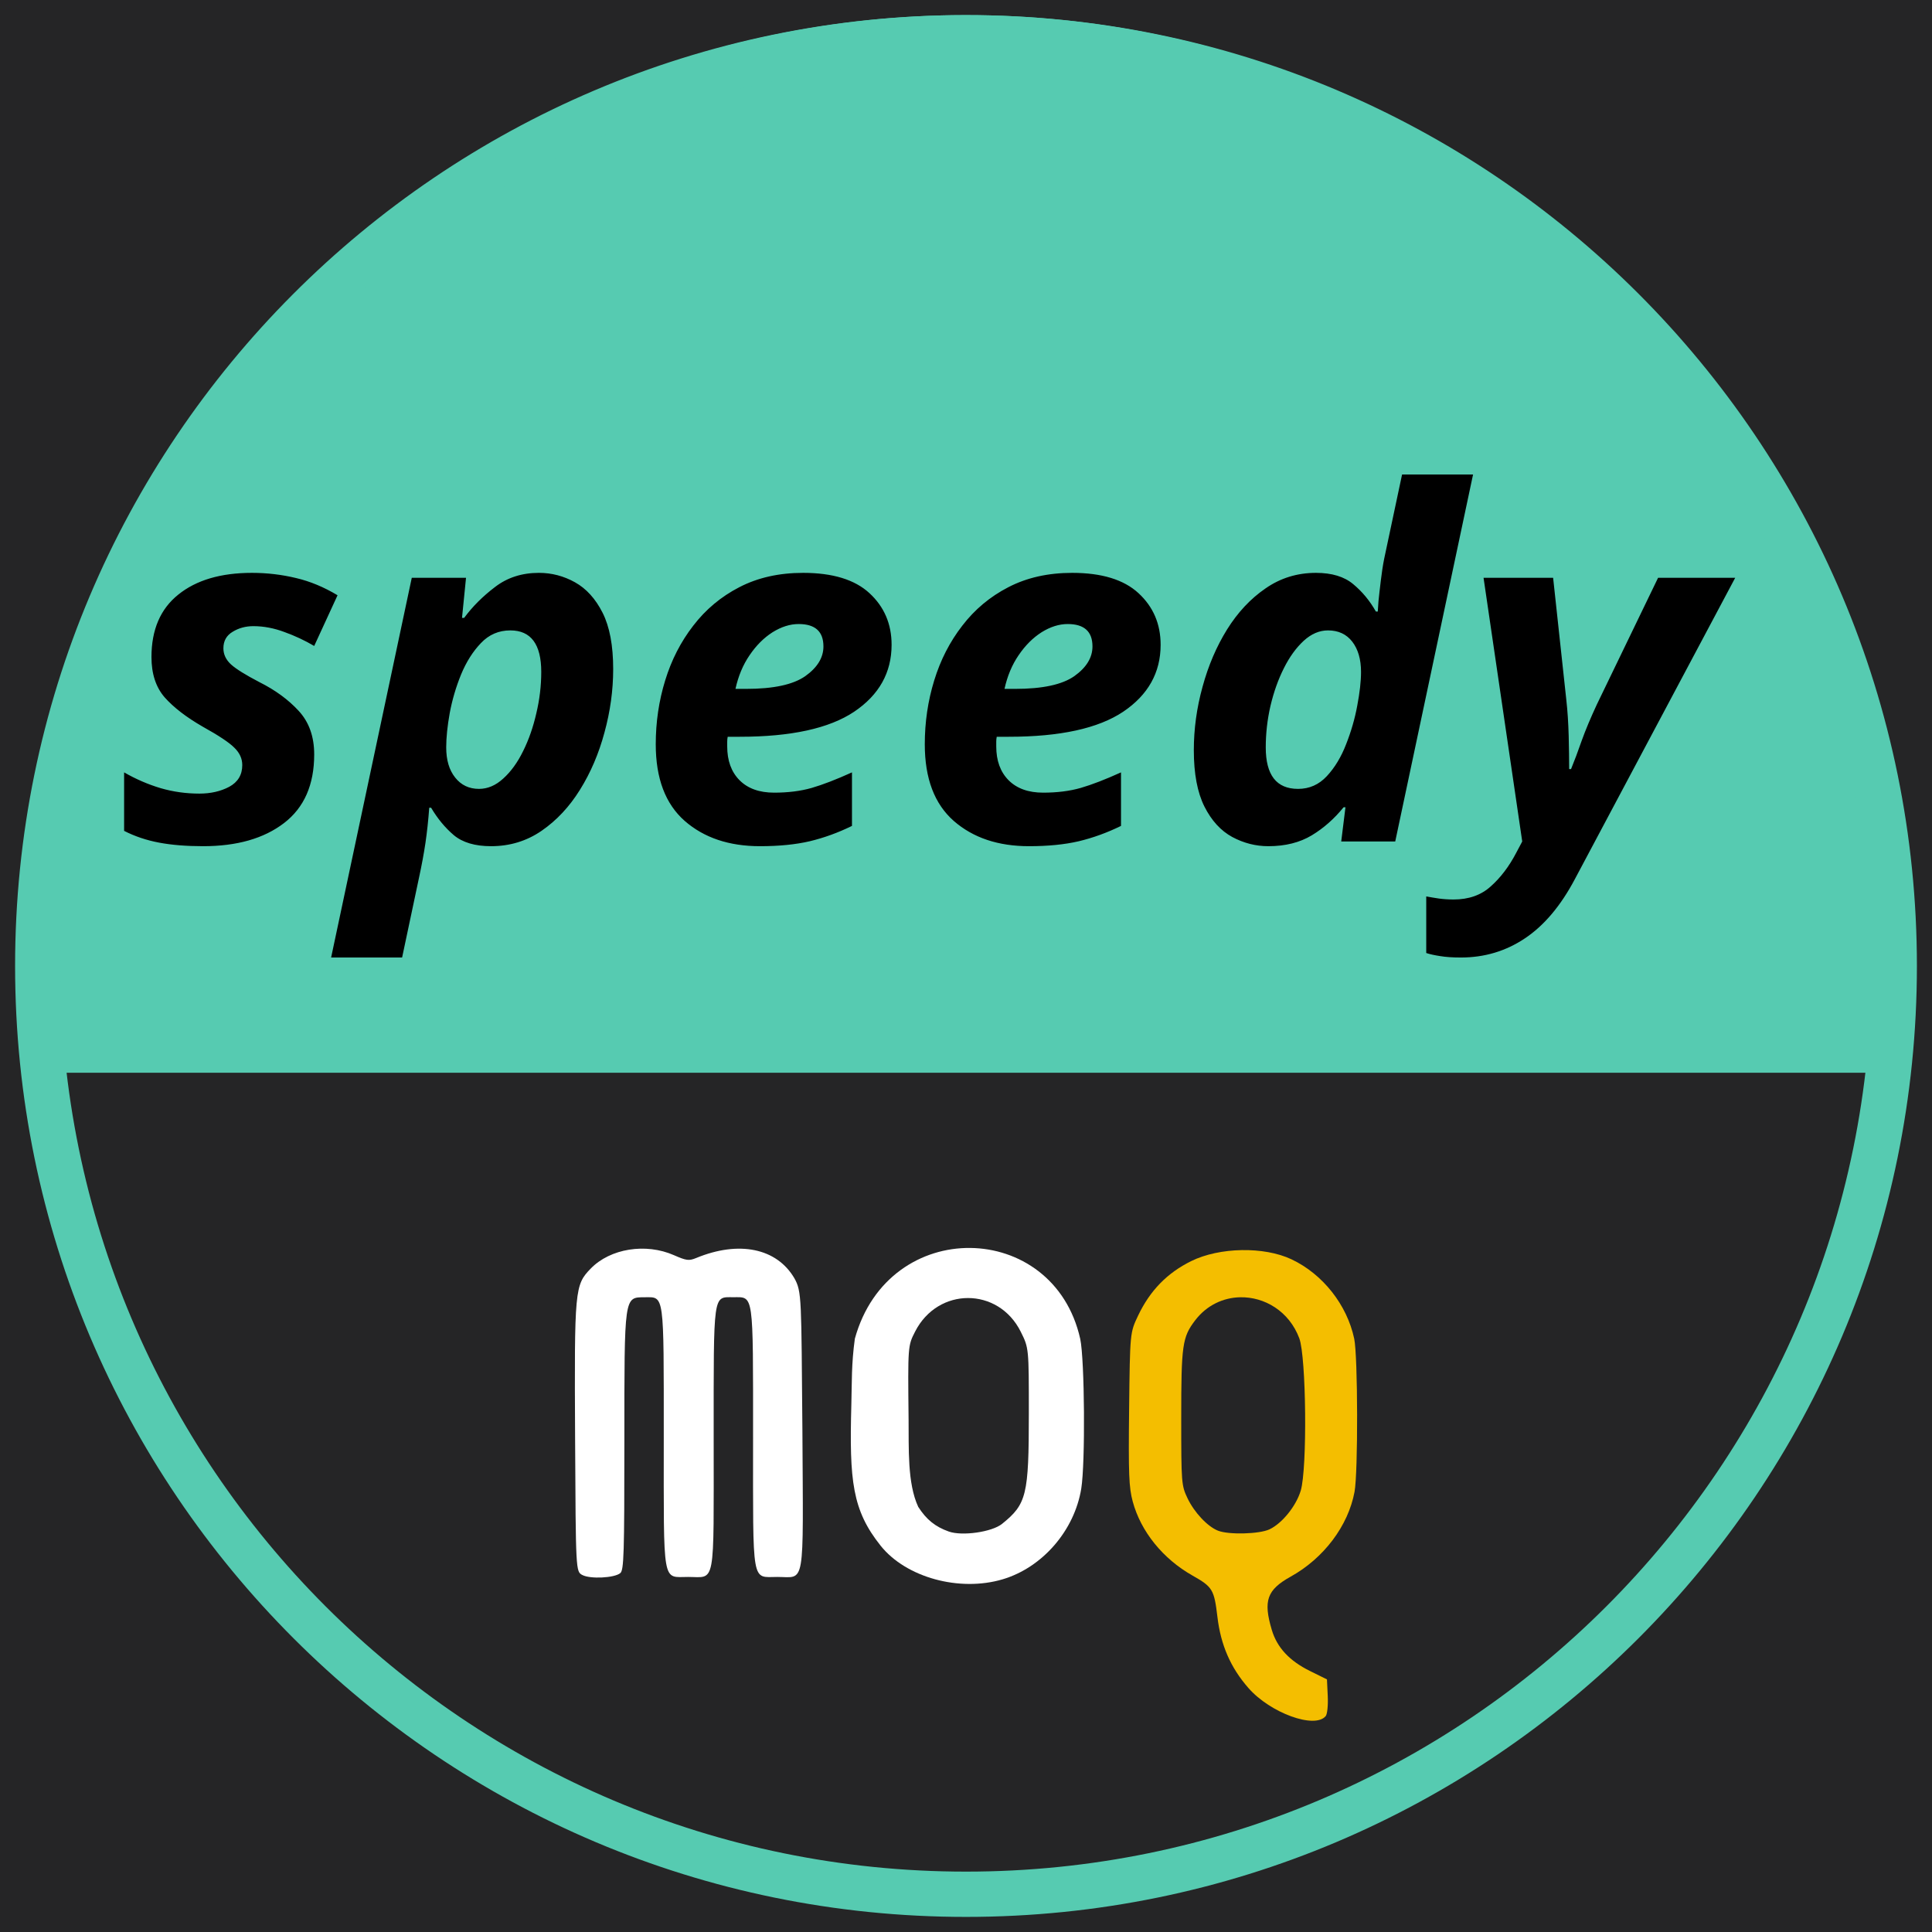
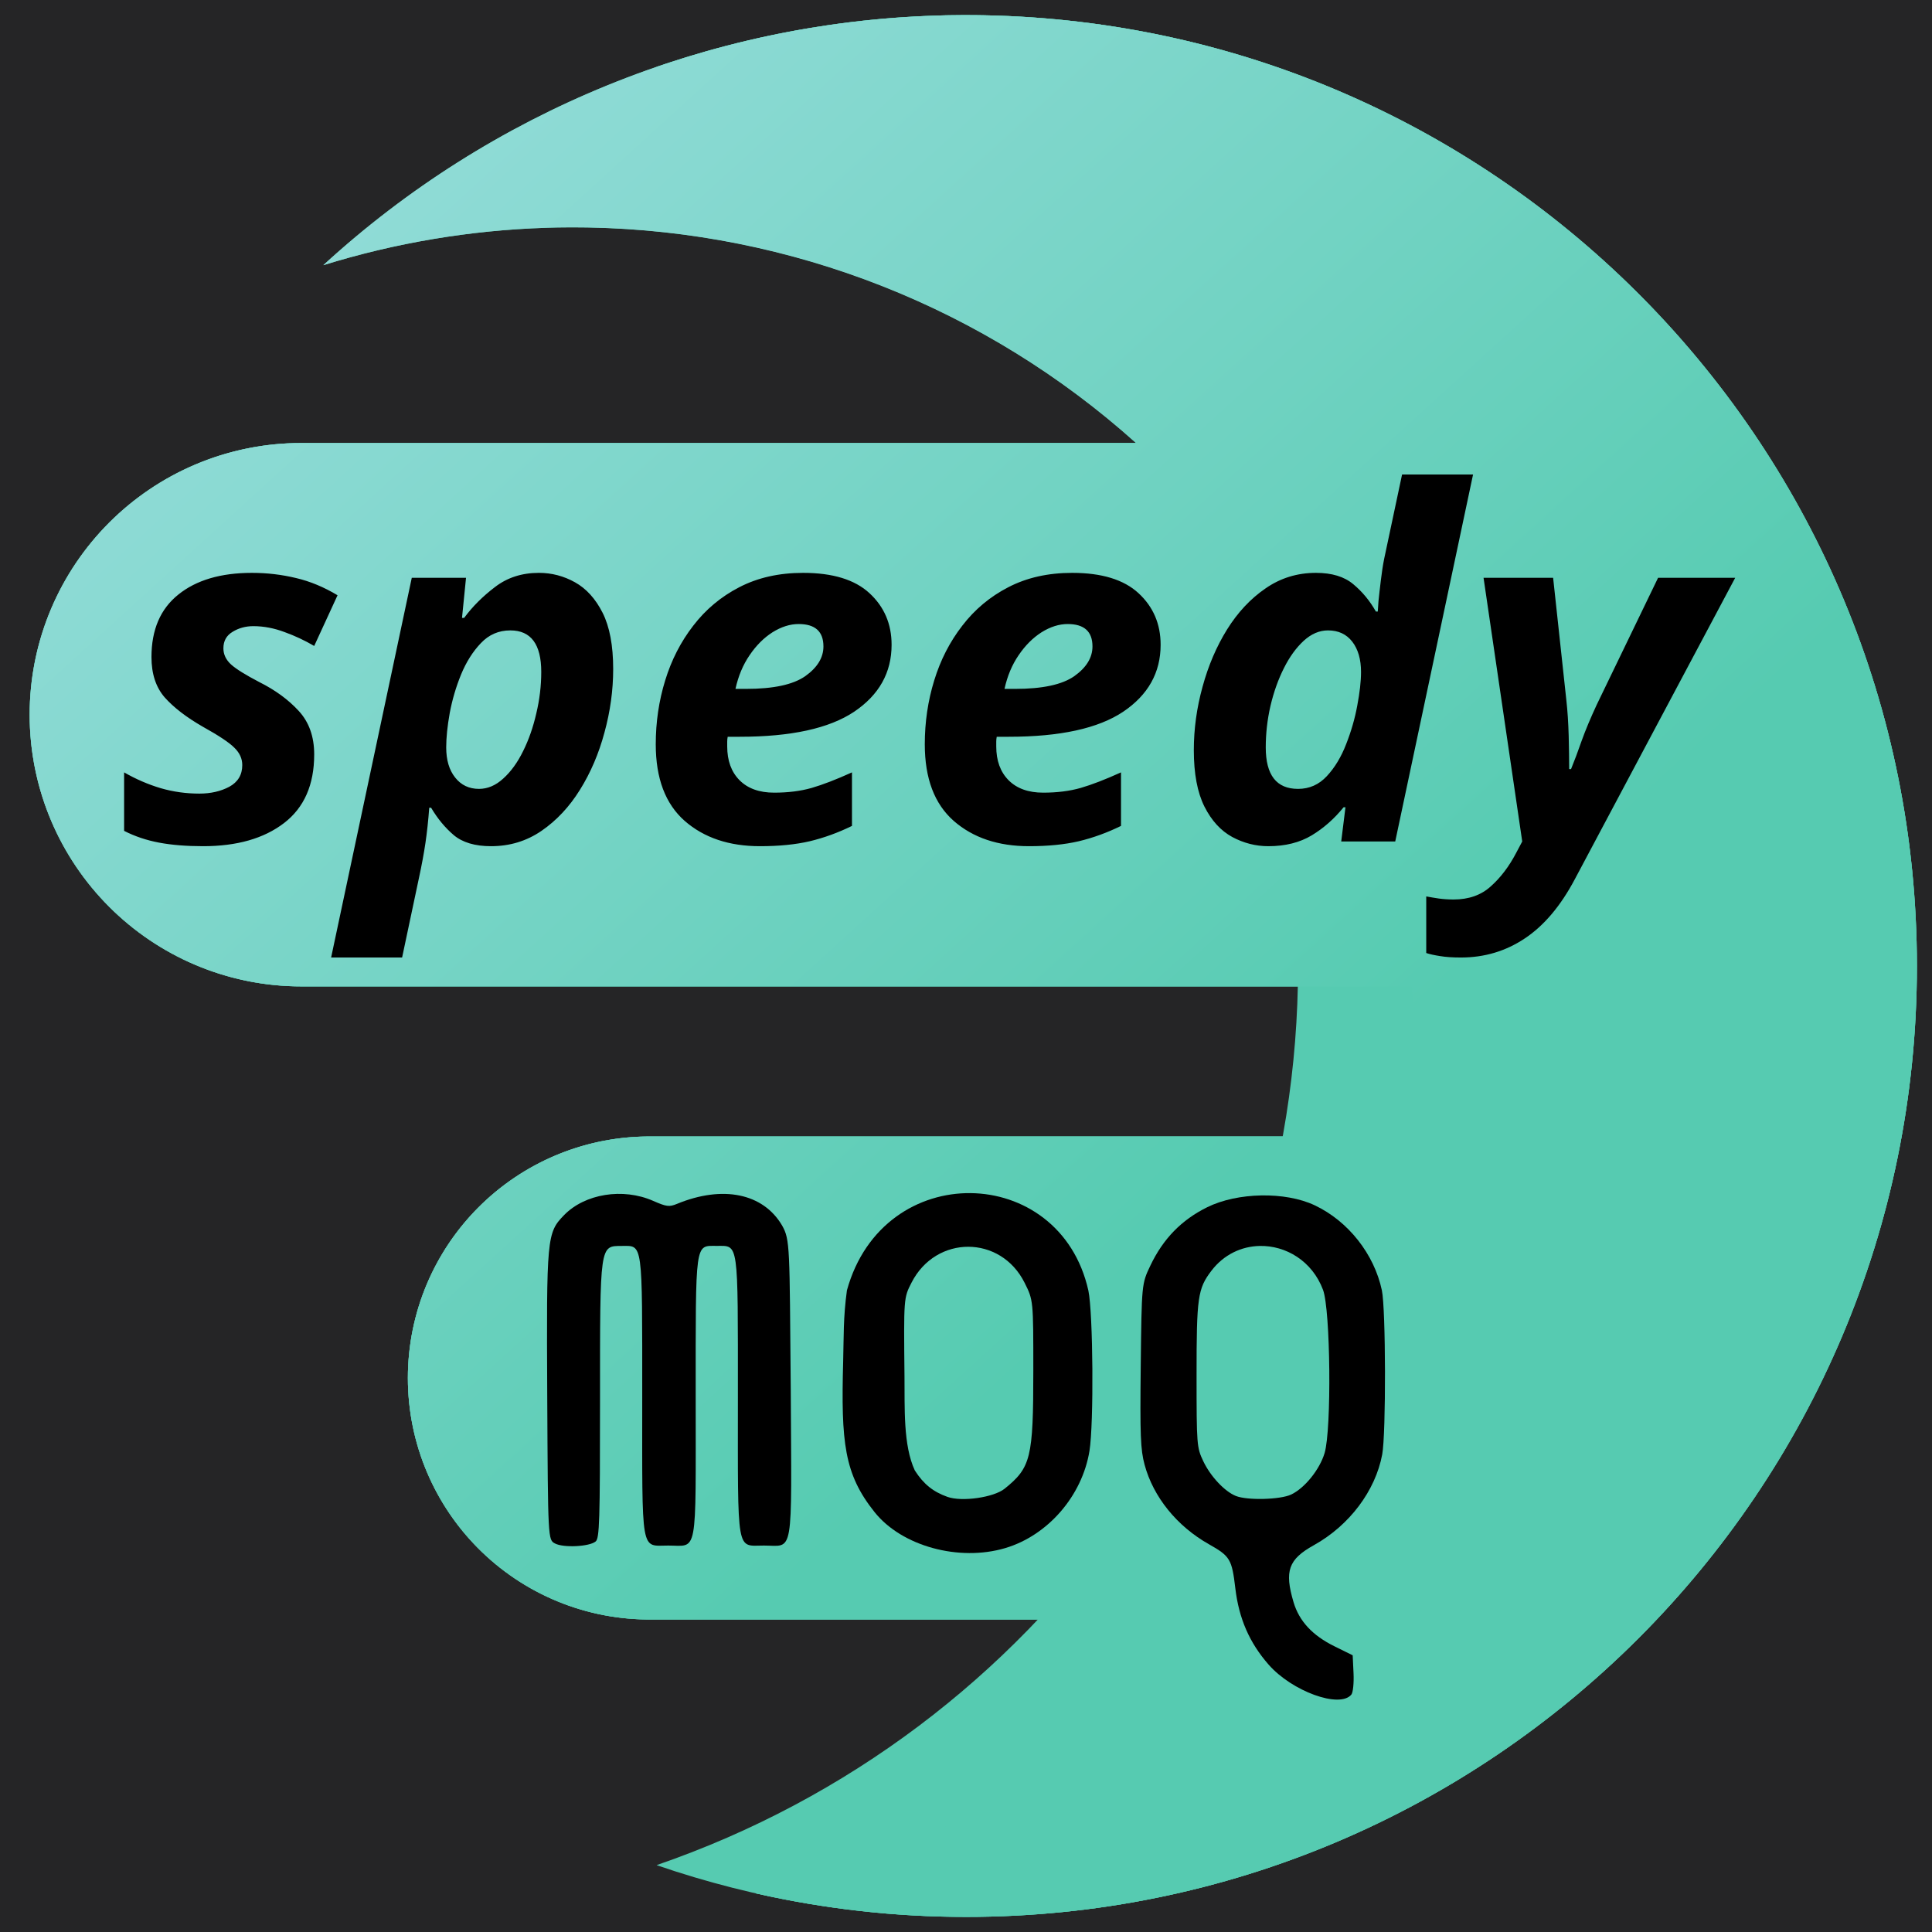
- <svg xmlns="http://www.w3.org/2000/svg" width="128" height="128" viewBox="0 0 128 128" version="1.1" id="svg8">
-   <defs id="defs2" />
-   <g id="layer2" style="display:none">
+ <svg xmlns="http://www.w3.org/2000/svg" xmlns:xlink="http://www.w3.org/1999/xlink" width="128" height="128" viewBox="0 0 128 128" version="1.1" id="svg8">
+   <defs id="defs2">
+     <linearGradient id="linearGradient956">
+       <stop style="stop-color:#9ddfdf;stop-opacity:1" offset="0" id="stop952" />
+       <stop style="stop-color:#56cbb1;stop-opacity:1" offset="1" id="stop954" />
+     </linearGradient>
+     <linearGradient xlink:href="#linearGradient956" id="linearGradient958" x1="3.889" y1="4.95" x2="75.66" y2="83.792" gradientUnits="userSpaceOnUse" />
+   </defs>
+   <g id="layer2" style="display:inline">
    <g id="g879" transform="translate(509.5571,-6.603332)" style="display:none">
      <text xml:space="preserve" style="font-style:italic;font-variant:normal;font-weight:bold;font-stretch:normal;font-size:32px;line-height:1.25;font-family:Calibri;-inkscape-font-specification:'Calibri, Bold Italic';font-variant-ligatures:normal;font-variant-caps:normal;font-variant-numeric:normal;font-variant-east-asian:normal;display:inline;fill:#000000;fill-opacity:1;stroke:none" x="-325.024" y="48.519" id="text865">
        <tspan id="tspan863" x="-325.024" y="48.519">speedy</tspan>
      </text>
      <text xml:space="preserve" style="font-style:italic;font-variant:normal;font-weight:bold;font-stretch:normal;font-size:32px;line-height:1.25;font-family:sans-serif;-inkscape-font-specification:'sans-serif, Bold Italic';font-variant-ligatures:normal;font-variant-caps:normal;font-variant-numeric:normal;font-variant-east-asian:normal;display:inline;fill:#000000;fill-opacity:1;stroke:none" x="-325.452" y="84.263" id="text869">
        <tspan id="tspan867" x="-325.452" y="84.263">speedy</tspan>
      </text>
      <text xml:space="preserve" style="font-style:italic;font-variant:normal;font-weight:bold;font-stretch:normal;font-size:32px;line-height:1.25;font-family:'Segoe UI';-inkscape-font-specification:'Segoe UI, Bold Italic';font-variant-ligatures:normal;font-variant-caps:normal;font-variant-numeric:normal;font-variant-east-asian:normal;display:inline;fill:#000000;fill-opacity:1;stroke:none" x="-328.462" y="126.3" id="text873">
        <tspan id="tspan871" x="-328.462" y="126.3">speedy</tspan>
      </text>
      <text xml:space="preserve" style="font-style:italic;font-variant:normal;font-weight:bold;font-stretch:normal;font-size:32px;line-height:1.25;font-family:Verdana;-inkscape-font-specification:'Verdana, Bold Italic';font-variant-ligatures:normal;font-variant-caps:normal;font-variant-numeric:normal;font-variant-east-asian:normal;display:inline;fill:#000000;fill-opacity:1;stroke:none" x="-326.1" y="164.844" id="text877">
        <tspan id="tspan875" x="-326.1" y="164.844">speedy</tspan>
      </text>
    </g>
    <g id="g861" style="display:none">
      <text xml:space="preserve" style="font-style:italic;font-variant:normal;font-weight:bold;font-stretch:normal;font-size:85.333px;line-height:1.25;font-family:Calibri;-inkscape-font-specification:'Calibri, Bold Italic';font-variant-ligatures:normal;font-variant-caps:normal;font-variant-numeric:normal;font-variant-east-asian:normal;display:inline;fill:#000000;fill-opacity:1;stroke:none" x="-258.991" y="55.122" id="text839">
        <tspan id="tspan837" x="-258.991" y="55.122">speedy</tspan>
      </text>
      <text xml:space="preserve" style="font-style:italic;font-variant:normal;font-weight:bold;font-stretch:normal;font-size:85.333px;line-height:1.25;font-family:sans-serif;-inkscape-font-specification:'sans-serif, Bold Italic';font-variant-ligatures:normal;font-variant-caps:normal;font-variant-numeric:normal;font-variant-east-asian:normal;display:inline;fill:#000000;fill-opacity:1;stroke:none" x="-356.267" y="134.889" id="text843">
        <tspan id="tspan841" x="-356.267" y="134.889">speedy</tspan>
      </text>
      <text xml:space="preserve" style="font-style:italic;font-variant:normal;font-weight:bold;font-stretch:normal;font-size:85.333px;line-height:1.25;font-family:'Segoe UI';-inkscape-font-specification:'Segoe UI, Bold Italic';font-variant-ligatures:normal;font-variant-caps:normal;font-variant-numeric:normal;font-variant-east-asian:normal;display:inline;fill:#000000;fill-opacity:1;stroke:none" x="-299.847" y="222.048" id="text847">
        <tspan id="tspan845" x="-299.847" y="222.048">speedy</tspan>
      </text>
      <text xml:space="preserve" style="font-style:italic;font-variant:normal;font-weight:bold;font-stretch:normal;font-size:85.333px;line-height:1.25;font-family:Verdana;-inkscape-font-specification:'Verdana, Bold Italic';font-variant-ligatures:normal;font-variant-caps:normal;font-variant-numeric:normal;font-variant-east-asian:normal;display:inline;fill:#000000;fill-opacity:1;stroke:none" x="-372.323" y="311.218" id="text851">
        <tspan id="tspan849" x="-372.323" y="311.218">speedy</tspan>
      </text>
    </g>
    <rect style="opacity:1;fill:#c387be;fill-opacity:1;stroke-width:0.4" id="rect962" width="21.781" height="21.15" x="-112.064" y="0.316" />
    <rect style="opacity:1;fill:#56cbb1;fill-opacity:1;stroke-width:0.4" id="rect965" width="21.781" height="21.15" x="-82.391" y="0.631" />
    <rect style="opacity:1;fill:#9ddfdf;fill-opacity:1;stroke-width:0.4" id="rect967" width="21.781" height="21.15" x="-111.748" y="28.411" />
    <rect style="opacity:1;fill:#55a1d4;fill-opacity:1;stroke-width:0.4" id="rect969" width="21.781" height="21.15" x="-82.391" y="28.411" />
    <rect style="opacity:1;fill:#cd8d79;fill-opacity:1;stroke-width:0.4" id="rect971" width="21.781" height="21.15" x="-112.064" y="56.19" />
    <rect style="opacity:1;fill:#dddaac;fill-opacity:1;stroke-width:0.4" id="rect973" width="21.781" height="21.15" x="-83.338" y="56.505" />
    <rect style="opacity:1;fill:#6d9859;fill-opacity:1;stroke-width:0.4" id="rect975" width="21.781" height="21.15" x="-112.379" y="85.232" />
+     <g id="g1288" style="display:inline" transform="translate(135.5,81)">
+       <rect style="opacity:1;fill:#f4be00;fill-opacity:1;stroke-width:1.132" id="rect1283" width="135.781" height="27.15" x="-298.338" y="30.505" />
+       <text xml:space="preserve" style="font-style:normal;font-variant:normal;font-weight:normal;font-stretch:normal;font-size:16px;line-height:1.25;font-family:sans-serif;-inkscape-font-specification:'sans-serif, Normal';font-variant-ligatures:normal;font-variant-caps:normal;font-variant-numeric:normal;font-variant-east-asian:normal;fill:#000000;fill-opacity:1;stroke:none" x="-288" y="48" id="text1281">
+         <tspan id="tspan1279" x="-288" y="48">moq orig color</tspan>
+       </text>
+     </g>
  </g>
-   <g id="layer1" style="display:inline">
+   <g id="layer1" style="display:none">
    <rect style="display:inline;fill:#f3f3f3;fill-opacity:1;stroke-width:0.4" id="rect941" width="128" height="128" x="0" y="0" />
    <rect style="display:inline;fill:#252526;fill-opacity:1;stroke-width:0.4" id="rect939" width="128" height="128" x="0" y="0" />
    <path id="path950" style="display:inline;opacity:1;fill:#252526;fill-opacity:1;stroke-width:1.893" d="M 1.711,69.127 A 62.5,62.5 0 0 0 64,126.5 62.5,62.5 0 0 0 126.289,69.127 Z" />
    <path id="rect954" style="display:inline;opacity:1;fill:#56cbb1;fill-opacity:1;stroke-width:0.432" d="M 64,1 A 62.5,63 0 0 0 1.5,64 62.5,63 0 0 0 1.896,71.072 H 126.104 A 62.5,63 0 0 0 126.5,64 62.5,63 0 0 0 64,1 Z" />
    <path id="path833" style="display:inline;fill:#56cbb1;fill-opacity:1;stroke-width:0.793" d="m 63.82,1 a 63,63 0 0 0 -62.82,63 63,63 0 0 0 63,63 63,63 0 0 0 63,-63 63,63 0 0 0 -63,-63 63,63 0 0 0 -0.18,0 z m 0.18,3 a 60,60 0 0 1 60,60 60,60 0 0 1 -60,60 60,60 0 0 1 -60,-60 60,60 0 0 1 60,-60 z" />
    <g id="g880" transform="matrix(0.1740137,0,0,0.1740137,64.90198,90.09746)">
      <path id="path857" style="display:inline;fill:#f4be00;fill-opacity:1" d="m 99.76,-41.805 c -6.899,0.124 -13.838,1.533 -19.236,4.201 -9.126,4.51 -15.654,11.218 -20.182,20.734 -3.092,6.5 -3.093,6.5 -3.42,35.5 -0.28,24.825 -0.081,29.904 1.369,35.279 3.087,11.441 11.483,21.832 22.799,28.219 7.604,4.291 8.218,5.316 9.451,15.725 1.27,10.723 5.013,19.305 11.801,27.064 8.332,9.525 25.279,15.685 29.422,10.693 0.605,-0.729 0.951,-4.099 0.783,-7.639 l -0.301,-6.334 -6.5,-3.211 c -7.817,-3.86 -12.516,-8.931 -14.516,-15.664 -3.296,-11.099 -1.825,-15.233 7.211,-20.256 12.621,-7.015 21.884,-19.314 24.301,-32.264 1.379,-7.391 1.287,-51.683 -0.121,-58.314 -2.742,-12.912 -11.968,-24.595 -23.869,-30.223 -5.236,-2.476 -12.094,-3.636 -18.992,-3.512 z m -0.596,17.955 c 9.293,-0.211 18.693,5.317 22.545,15.611 2.662,7.116 3.073,49.523 0.561,57.982 -1.741,5.861 -7.063,12.467 -11.891,14.758 -3.854,1.829 -15.544,2.134 -19.633,0.512 -3.997,-1.585 -9.052,-6.978 -11.611,-12.383 -2.297,-4.851 -2.369,-5.759 -2.373,-30.5 -0.005,-27.811 0.419,-30.793 5.289,-37.178 4.445,-5.828 10.755,-8.658 17.113,-8.803 z" />
      <path id="path869" style="display:inline;fill:#ffffff;fill-opacity:1" d="M -3.547,-42.625 C -22.116,-42.823 -41.034,-31.493 -47.5,-8.082 c -1.342,9.678 -1.106,16.639 -1.338,25.209 -0.785,28.954 0.365,40.101 11.164,53.625 9.7,12.147 30.053,17.648 46.441,12.781 C 23.925,79.032 36.107,64.972 38.701,48.986 40.272,39.304 40,-0.012 38.307,-8 33.24,-30.702 15.022,-42.427 -3.547,-42.625 Z m -0.832,19.066 c 7.894,0.011 15.764,4.276 20.02,12.793 3.106,6.216 3.105,6.216 3.1,31.307 -0.007,30.939 -0.839,34.353 -10.211,41.895 -3.856,3.103 -15.173,4.723 -20.283,2.902 -5.161,-1.839 -8.507,-4.545 -11.617,-9.389 -4.188,-8.969 -3.56,-22.462 -3.672,-33.293 -0.289,-28.025 -0.289,-28.025 2.5,-33.475 4.353,-8.505 12.27,-12.751 20.164,-12.74 z" />
      <path style="display:inline;fill:#ffffff;fill-opacity:1" d="m -136.814,81.182 c 1.375,-1.141 1.561,-7.108 1.561,-50.239 0,-55.658 -0.127,-54.759 7.75,-54.796 7.522,-0.035 7.25,-2.035 7.25,53.294 0,57.074 -0.676,53.191 9.266,53.191 10.587,0 9.734,4.607 9.734,-52.622 0,-56.196 -0.323,-53.878 7.5,-53.878 7.816,0 7.5,-2.246 7.5,53.309 0,57.074 -0.676,53.191 9.266,53.191 10.708,0 9.843,5.081 9.517,-55.9 -0.438,-50.221 -0.186,-52.751 -3.088,-57.872 -6.711,-11.416 -21.076,-14.368 -37.326,-7.67 -2.779,1.146 -3.734,1.026 -8.5,-1.068 -10.731,-4.714 -24.246,-2.543 -31.658,5.084 -6.118,6.296 -6.259,7.813 -5.971,64.434 0.259,50.933 0.259,50.933 2.759,52.254 3.014,1.593 12.208,1.14 14.439,-0.713 z" id="path873" />
    </g>
    <text xml:space="preserve" style="font-style:italic;font-variant:normal;font-weight:900;font-stretch:normal;font-size:32px;line-height:1.25;font-family:'Segoe UI';-inkscape-font-specification:'Segoe UI, Heavy Italic';font-variant-ligatures:normal;font-variant-caps:normal;font-variant-numeric:normal;font-variant-east-asian:normal;display:inline;fill:#000000;fill-opacity:1;stroke:none" x="7.863" y="55.751" id="text841">
      <tspan id="tspan882" x="7.863" y="55.751">speedy</tspan>
    </text>
  </g>
+   <g id="g940" style="display:inline">
+     <rect style="display:inline;fill:#f3f3f3;fill-opacity:1;stroke-width:0.4" id="rect918" width="128" height="128" x="0" y="0" />
+     <rect style="display:inline;fill:#252526;fill-opacity:1;stroke-width:0.4" id="rect920" width="128" height="128" x="0" y="0" />
+   </g>
+   <g id="g1079" style="display:inline">
+     <g id="g1055" style="display:none">
+       <path id="path1049" style="display:inline;opacity:1;fill:#252526;fill-opacity:1;stroke-width:1.893" d="M 1.711,69.127 A 62.5,62.5 0 0 0 64,126.5 62.5,62.5 0 0 0 126.289,69.127 Z" />
+       <path id="path1051" style="display:inline;opacity:1;fill:#56cbb1;fill-opacity:1;stroke-width:0.432" d="M 64,1 A 62.5,63 0 0 0 1.5,64 62.5,63 0 0 0 1.896,71.072 H 126.104 A 62.5,63 0 0 0 126.5,64 62.5,63 0 0 0 64,1 Z" />
+       <path id="path1053" style="display:inline;fill:#56cbb1;fill-opacity:1;stroke-width:0.793" d="m 63.82,1 a 63,63 0 0 0 -62.82,63 63,63 0 0 0 63,63 63,63 0 0 0 63,-63 63,63 0 0 0 -63,-63 63,63 0 0 0 -0.18,0 z m 0.18,3 a 60,60 0 0 1 60,60 60,60 0 0 1 -60,60 60,60 0 0 1 -60,-60 60,60 0 0 1 60,-60 z" />
+     </g>
+     <path id="path1081" style="display:none;fill:#252526;fill-opacity:1;stroke-width:1.893" d="m 63.82,1 a 63,63 0 0 0 -0.934,0.01 62.5,63 0 0 0 -0.213,0.004 63,63 0 0 0 -0.568,0.016 62.5,63 0 0 0 -0.125,0.004 A 63,63 0 0 0 1,64 63,63 0 0 0 64,127 63,63 0 0 0 127,64 63,63 0 0 0 65.189,1.012 a 62.5,63 0 0 0 -0.51,-0.008 63,63 0 0 0 -0.033,0 62.5,63 0 0 0 -0.072,0 A 63,63 0 0 0 64,1 63,63 0 0 0 63.82,1 Z" />
+     <path id="path1091" style="display:none;fill:#00ffff;fill-opacity:1;stroke-width:1.893" d="m 22.82,1 a 63,63 0 0 0 -0.934,0.01 62.5,63 0 0 0 -0.213,0.004 63,63 0 0 0 -0.568,0.016 62.5,63 0 0 0 -0.125,0.004 A 63,63 0 0 0 -40,64 63,63 0 0 0 23,127 63,63 0 0 0 86,64 63,63 0 0 0 24.189,1.012 a 62.5,63 0 0 0 -0.51,-0.008 63,63 0 0 0 -0.033,0 62.5,63 0 0 0 -0.072,0 A 63,63 0 0 0 23,1 63,63 0 0 0 22.82,1 Z" />
+     <path id="path934" style="display:inline;fill:#56cbb1;fill-opacity:1;stroke-width:1.893" d="m 63.82,1 a 63,63 0 0 0 -0.934,0.01 62.5,63 0 0 0 -0.213,0.004 63,63 0 0 0 -0.568,0.016 62.5,63 0 0 0 -0.125,0.004 A 63,63 0 0 0 43.5,4.43 63,63 0 0 1 86,64 63,63 0 0 1 43.5,123.57 63,63 0 0 0 64,127 63,63 0 0 0 127,64 63,63 0 0 0 65.189,1.012 a 62.5,63 0 0 0 -0.51,-0.008 63,63 0 0 0 -0.033,0 62.5,63 0 0 0 -0.072,0 A 63,63 0 0 0 64,1 63,63 0 0 0 63.82,1 Z" />
+     <g id="g960" style="display:none">
+       <path style="display:inline;opacity:0.996;fill:#252526;fill-opacity:1;stroke:#252526;stroke-width:14;stroke-linecap:round;stroke-linejoin:miter;stroke-miterlimit:4;stroke-dasharray:none;stroke-opacity:1" d="M 35.719,22 H 74.62" id="path956" />
+       <path style="display:inline;opacity:0.996;fill:#252526;fill-opacity:1;stroke:#252526;stroke-width:14;stroke-linecap:round;stroke-linejoin:miter;stroke-miterlimit:4;stroke-dasharray:none;stroke-opacity:1" d="M 42.667,50 H 83.364" id="path938" />
+       <path style="display:inline;opacity:0.996;fill:#252526;fill-opacity:1;stroke:#252526;stroke-width:14;stroke-linecap:round;stroke-linejoin:miter;stroke-miterlimit:4;stroke-dasharray:none;stroke-opacity:1" d="M 36.502,78 H 84.425" id="path940" />
+       <path style="display:inline;opacity:0.996;fill:#252526;fill-opacity:1;stroke:#252526;stroke-width:14;stroke-linecap:round;stroke-linejoin:miter;stroke-miterlimit:4;stroke-dasharray:none;stroke-opacity:1" d="M 21.336,106 H 80.036" id="path942" />
+     </g>
+     <g id="g953" style="display:none">
+       <path style="fill:#ff0000;stroke:#00ffff;stroke-width:14;stroke-linecap:round;stroke-linejoin:miter;stroke-miterlimit:4;stroke-dasharray:none;stroke-opacity:1" d="M 45.258,92 H 86.446" id="path1057" />
+       <path style="fill:#ff0000;stroke:#00ffff;stroke-width:14;stroke-linecap:round;stroke-linejoin:miter;stroke-miterlimit:4;stroke-dasharray:none;stroke-opacity:1" d="M 59.03,36 H 85.004" id="path1059" />
+       <g id="g1065" style="display:inline;fill:#ff0000;stroke:#00ffff;stroke-width:14;stroke-miterlimit:4;stroke-dasharray:none" transform="translate(2.3e-4,3.028155)">
+         <path style="fill:#ff0000;stroke:#00ffff;stroke-width:14;stroke-linecap:round;stroke-linejoin:miter;stroke-miterlimit:4;stroke-dasharray:none;stroke-opacity:1" d="M 48.582,4.972 H 62.681" id="path1061" />
+         <path style="fill:#ff0000;stroke:#00ffff;stroke-width:14;stroke-linecap:round;stroke-linejoin:miter;stroke-miterlimit:4;stroke-dasharray:none;stroke-opacity:1" d="m 23.31,4.972 h 6.069" id="path944" />
+       </g>
+       <g id="g1071" style="stroke:#00ffff;stroke-width:14;stroke-miterlimit:4;stroke-dasharray:none" transform="translate(0,0.01366)">
+         <path style="fill:#ff0000;stroke:#00ffff;stroke-width:14;stroke-linecap:round;stroke-linejoin:miter;stroke-miterlimit:4;stroke-dasharray:none;stroke-opacity:1" d="M 59.068,63.986 H 89.521" id="path1067" />
+         <path style="fill:#ff0000;stroke:#00ffff;stroke-width:14;stroke-linecap:round;stroke-linejoin:miter;stroke-miterlimit:4;stroke-dasharray:none;stroke-opacity:1" d="m 25.078,63.986 h 6.351" id="path1069" />
+       </g>
+       <g id="g1077" style="stroke:#00ffff;stroke-width:14;stroke-miterlimit:4;stroke-dasharray:none" transform="translate(0,-3.00084)">
+         <path style="fill:#ff0000;stroke:#00ffff;stroke-width:14;stroke-linecap:round;stroke-linejoin:miter;stroke-miterlimit:4;stroke-dasharray:none;stroke-opacity:1" d="M 34.882,123.001 H 66.49" id="path1073" />
+         <path style="fill:#ff0000;stroke:#00ffff;stroke-width:14;stroke-linecap:round;stroke-linejoin:miter;stroke-miterlimit:4;stroke-dasharray:none;stroke-opacity:1" d="M 10.597,123.001 H 11.776" id="path1075" />
+       </g>
+     </g>
+     <rect style="display:none;fill:#56cbb1;fill-opacity:1;stroke:none;stroke-width:16.067;stroke-linecap:round;stroke-miterlimit:4;stroke-dasharray:none" id="rect946" width="107.405" height="35.891" x="2" y="29.463" />
+     <rect style="display:none;fill:#56cbb1;fill-opacity:1;stroke:none;stroke-width:13.547;stroke-linecap:round;stroke-miterlimit:4;stroke-dasharray:none" id="rect948" width="95.62" height="28.659" x="2" y="76.871" />
+     <path style="display:inline;fill:none;fill-opacity:1;stroke:#56cbb1;stroke-width:36;stroke-linecap:round;stroke-linejoin:miter;stroke-miterlimit:4;stroke-dasharray:none;stroke-opacity:1" d="M 19.965,47.351 H 104.35" id="path954" />
+     <path style="fill:none;fill-opacity:1;stroke:#56cbb1;stroke-width:32;stroke-linecap:round;stroke-linejoin:miter;stroke-miterlimit:4;stroke-dasharray:none;stroke-opacity:1" d="M 43.023,91.295 H 100.504" id="path1277" />
+   </g>
+   <g id="g1421" style="display:inline">
+     <path id="path1423" style="display:none;fill:#d40000;fill-opacity:1;stroke-width:1.893" d="m 63.82,1 a 63,63 0 0 0 -0.934,0.01 62.5,63 0 0 0 -0.213,0.004 63,63 0 0 0 -0.568,0.016 62.5,63 0 0 0 -0.125,0.004 A 63,63 0 0 0 1,64 63,63 0 0 0 64,127 63,63 0 0 0 127,64 63,63 0 0 0 65.189,1.012 a 62.5,63 0 0 0 -0.51,-0.008 63,63 0 0 0 -0.033,0 62.5,63 0 0 0 -0.072,0 A 63,63 0 0 0 64,1 63,63 0 0 0 63.82,1 Z" />
+     <path id="path1377" style="display:none;fill:#56cbb1;fill-opacity:1;stroke-width:1.893" d="m 63.82,1 a 63,63 0 0 0 -0.934,0.01 62.5,63 0 0 0 -0.213,0.004 63,63 0 0 0 -0.568,0.016 62.5,63 0 0 0 -0.125,0.004 A 63,63 0 0 0 43.5,4.43 63,63 0 0 1 86,64 63,63 0 0 1 43.5,123.57 63,63 0 0 0 64,127 63,63 0 0 0 127,64 63,63 0 0 0 65.189,1.012 a 62.5,63 0 0 0 -0.51,-0.008 63,63 0 0 0 -0.033,0 62.5,63 0 0 0 -0.072,0 A 63,63 0 0 0 64,1 63,63 0 0 0 63.82,1 Z" />
+     <g id="g1451" style="display:inline">
+       <path id="path1373" style="display:inline;fill:#56cbb1;fill-opacity:1;stroke-width:1.893" d="m 63.82,1 a 63,63 0 0 0 -0.934,0.01 62.5,63 0 0 0 -0.213,0.004 63,63 0 0 0 -0.568,0.016 62.5,63 0 0 0 -0.125,0.004 63,63 0 0 0 -40.561,16.535 55.857,55.857 0 0 1 14.744,-2.477 55.414,55.857 0 0 1 0.111,-0.004 55.857,55.857 0 0 1 0.504,-0.014 55.414,55.857 0 0 1 0.189,-0.004 55.857,55.857 0 0 1 0.828,-0.008 55.857,55.857 0 0 1 0.158,0 55.857,55.857 0 0 1 0.51,0.004 55.414,55.857 0 0 1 0.064,0 55.857,55.857 0 0 1 0.029,0 55.414,55.857 0 0 1 0.451,0.006 A 55.857,55.857 0 0 1 93.812,70.92 55.857,55.857 0 0 1 50.084,125.443 63,63 0 0 0 64,127 63,63 0 0 0 127,64 63,63 0 0 0 65.189,1.012 a 62.5,63 0 0 0 -0.51,-0.008 63,63 0 0 0 -0.033,0 62.5,63 0 0 0 -0.072,0 A 63,63 0 0 0 64,1 63,63 0 0 0 63.82,1 Z" />
+       <path style="display:inline;fill:none;fill-opacity:1;stroke:#56cbb1;stroke-width:36;stroke-linecap:round;stroke-linejoin:miter;stroke-miterlimit:4;stroke-dasharray:none;stroke-opacity:1" d="M 19.965,47.351 H 104.35" id="path1417" />
+       <path style="display:inline;fill:none;fill-opacity:1;stroke:#56cbb1;stroke-width:32;stroke-linecap:round;stroke-linejoin:miter;stroke-miterlimit:4;stroke-dasharray:none;stroke-opacity:1" d="M 43.023,91.295 H 100.504" id="path1419" />
+     </g>
+   </g>
+   <g id="g936" style="display:inline">
+     <path id="path928" style="display:inline;fill:url(#linearGradient958);fill-opacity:1;stroke-width:1.893" d="m 63.82,1 a 63,63 0 0 0 -0.934,0.01 62.5,63 0 0 0 -0.213,0.004 63,63 0 0 0 -0.568,0.016 62.5,63 0 0 0 -0.125,0.004 63,63 0 0 0 -40.561,16.535 55.857,55.857 0 0 1 14.744,-2.477 55.414,55.857 0 0 1 0.111,-0.004 55.857,55.857 0 0 1 0.504,-0.014 55.414,55.857 0 0 1 0.189,-0.004 55.857,55.857 0 0 1 0.828,-0.008 55.857,55.857 0 0 1 0.158,0 55.857,55.857 0 0 1 0.51,0.004 55.414,55.857 0 0 1 0.064,0 55.857,55.857 0 0 1 0.029,0 55.414,55.857 0 0 1 0.451,0.006 55.857,55.857 0 0 1 36.256,14.279 H 19.965 a 18,18 0 0 0 -18,18 18,18 0 0 0 18,18 h 73.57 a 55.857,55.857 0 0 1 0.277,5.568 55.857,55.857 0 0 1 -0.172,4.375 H 43.023 a 16,16 0 0 0 -16,16 16,16 0 0 0 16,16 H 80.344 A 55.857,55.857 0 0 1 50.084,125.443 63,63 0 0 0 64,127 63,63 0 0 0 127,64 63,63 0 0 0 65.189,1.012 a 62.5,63 0 0 0 -0.51,-0.008 63,63 0 0 0 -0.033,0 62.5,63 0 0 0 -0.072,0 A 63,63 0 0 0 64,1 63,63 0 0 0 63.82,1 Z" />
+   </g>
+   <g id="g892" style="display:inline">
+     <g id="g886" transform="matrix(0.1864136,0,0,0.1864136,64.96625,86.99331)" style="display:inline">
+       <path id="path1290" style="display:inline;fill:#000000;fill-opacity:1" d="m 99.76,-41.805 c -6.899,0.124 -13.838,1.533 -19.236,4.201 -9.126,4.51 -15.654,11.218 -20.182,20.734 -3.092,6.5 -3.093,6.5 -3.42,35.5 -0.28,24.825 -0.081,29.904 1.369,35.279 3.087,11.441 11.483,21.832 22.799,28.219 7.604,4.291 8.218,5.316 9.451,15.725 1.27,10.723 5.013,19.305 11.801,27.064 8.332,9.525 25.279,15.685 29.422,10.693 0.605,-0.729 0.951,-4.099 0.783,-7.639 l -0.301,-6.334 -6.5,-3.211 c -7.817,-3.86 -12.516,-8.931 -14.516,-15.664 -3.296,-11.099 -1.825,-15.233 7.211,-20.256 12.621,-7.015 21.884,-19.314 24.301,-32.264 1.379,-7.391 1.287,-51.683 -0.121,-58.314 -2.742,-12.912 -11.968,-24.595 -23.869,-30.223 -5.236,-2.476 -12.094,-3.636 -18.992,-3.512 z m -0.596,17.955 c 9.293,-0.211 18.693,5.317 22.545,15.611 2.662,7.116 3.073,49.523 0.561,57.982 -1.741,5.861 -7.063,12.467 -11.891,14.758 -3.854,1.829 -15.544,2.134 -19.633,0.512 -3.997,-1.585 -9.052,-6.978 -11.611,-12.383 -2.297,-4.851 -2.369,-5.759 -2.373,-30.5 -0.005,-27.811 0.419,-30.793 5.289,-37.178 4.445,-5.828 10.755,-8.658 17.113,-8.803 z" />
+       <path id="path882" style="display:inline;fill:#000000;fill-opacity:1" d="M -3.547,-42.625 C -22.116,-42.823 -41.034,-31.493 -47.5,-8.082 c -1.342,9.678 -1.106,16.639 -1.338,25.209 -0.785,28.954 0.365,40.101 11.164,53.625 9.7,12.147 30.053,17.648 46.441,12.781 C 23.925,79.032 36.107,64.972 38.701,48.986 40.272,39.304 40,-0.012 38.307,-8 33.24,-30.702 15.022,-42.427 -3.547,-42.625 Z m -0.832,19.066 c 7.894,0.011 15.764,4.276 20.02,12.793 3.106,6.216 3.105,6.216 3.1,31.307 -0.007,30.939 -0.839,34.353 -10.211,41.895 -3.856,3.103 -15.173,4.723 -20.283,2.902 -5.161,-1.839 -8.507,-4.545 -11.617,-9.389 -4.188,-8.969 -3.56,-22.462 -3.672,-33.293 -0.289,-28.025 -0.289,-28.025 2.5,-33.475 4.353,-8.505 12.27,-12.751 20.164,-12.74 z" />
+       <path style="display:inline;fill:#000000;fill-opacity:1" d="m -136.814,81.182 c 1.375,-1.141 1.561,-7.108 1.561,-50.239 0,-55.658 -0.127,-54.759 7.75,-54.796 7.522,-0.035 7.25,-2.035 7.25,53.294 0,57.074 -0.676,53.191 9.266,53.191 10.587,0 9.734,4.607 9.734,-52.622 0,-56.196 -0.323,-53.878 7.5,-53.878 7.816,0 7.5,-2.246 7.5,53.309 0,57.074 -0.676,53.191 9.266,53.191 10.708,0 9.843,5.081 9.517,-55.9 -0.438,-50.221 -0.186,-52.751 -3.088,-57.872 -6.711,-11.416 -21.076,-14.368 -37.326,-7.67 -2.779,1.146 -3.734,1.026 -8.5,-1.068 -10.731,-4.714 -24.246,-2.543 -31.658,5.084 -6.118,6.296 -6.259,7.813 -5.971,64.434 0.259,50.933 0.259,50.933 2.759,52.254 3.014,1.593 12.208,1.14 14.439,-0.713 z" id="path884" />
+     </g>
+     <text xml:space="preserve" style="font-style:italic;font-variant:normal;font-weight:900;font-stretch:normal;font-size:32px;line-height:1.25;font-family:'Segoe UI';-inkscape-font-specification:'Segoe UI, Heavy Italic';font-variant-ligatures:normal;font-variant-caps:normal;font-variant-numeric:normal;font-variant-east-asian:normal;display:inline;fill:#000000;fill-opacity:1;stroke:none" x="7.863" y="55.751" id="text890">
+       <tspan id="tspan888" x="7.863" y="55.751">speedy</tspan>
+     </text>
+   </g>
</svg>
